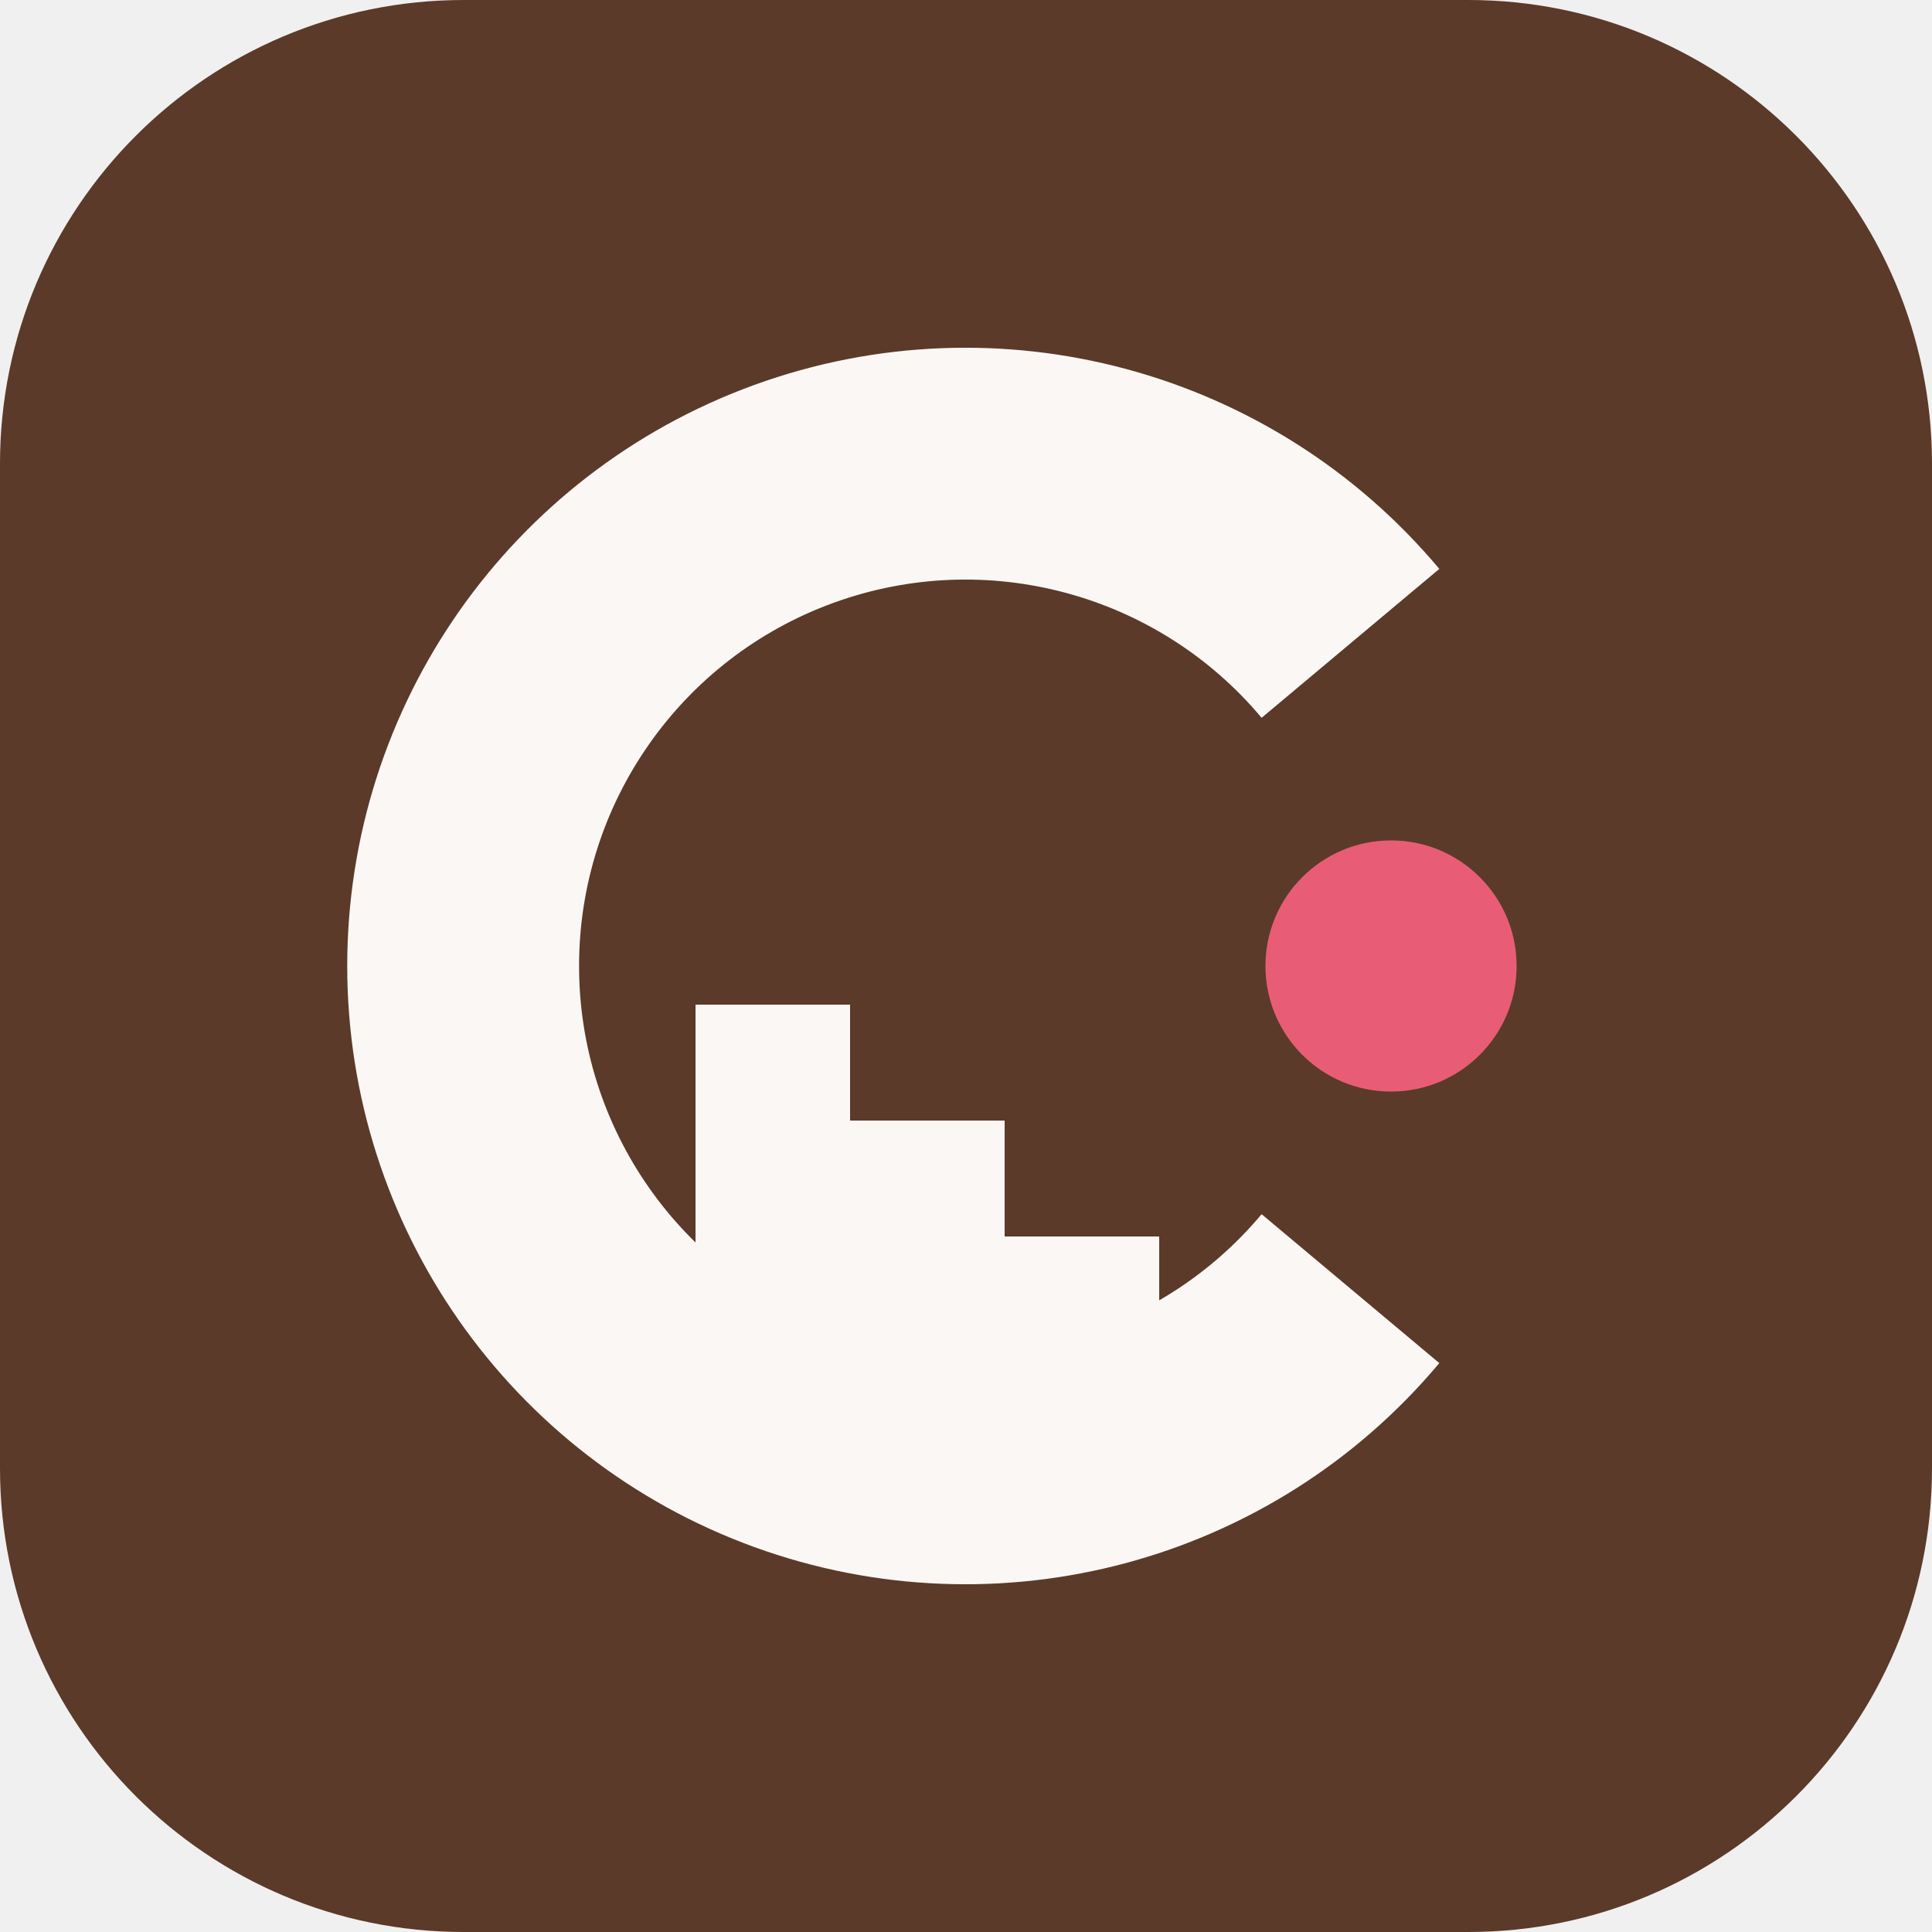
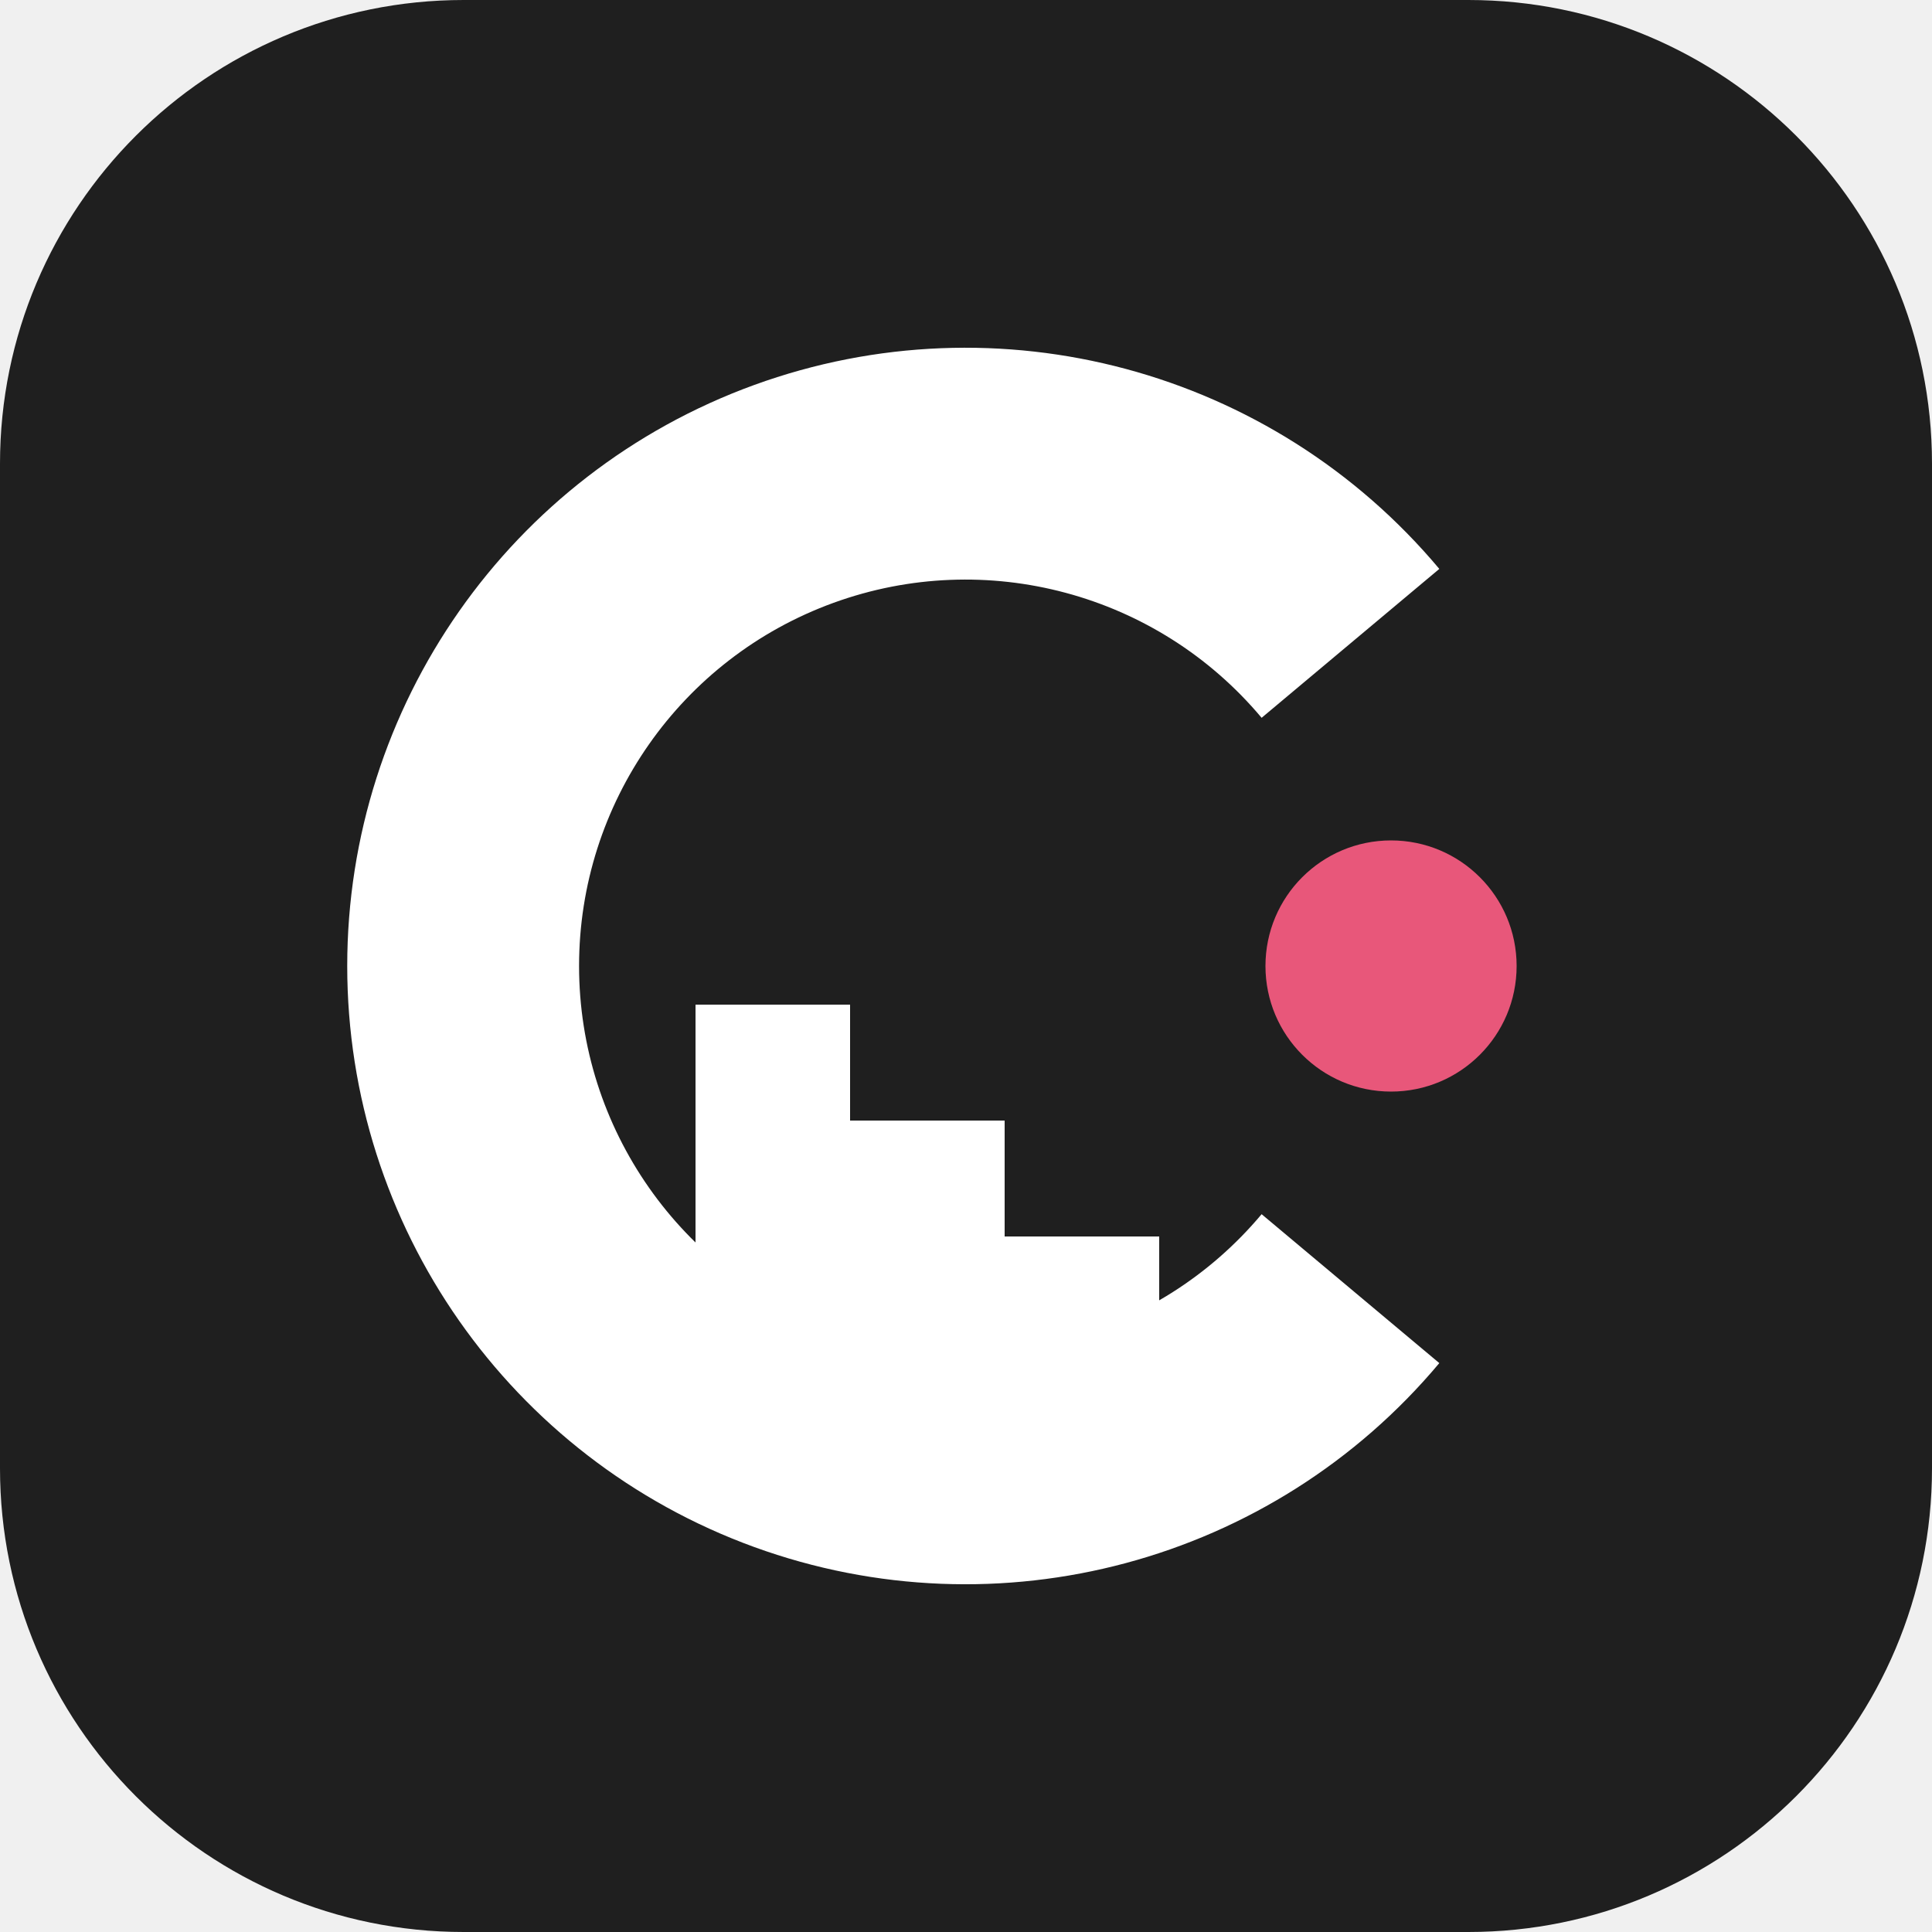
<svg xmlns="http://www.w3.org/2000/svg" viewBox="0 0 100 100">
-   <rect width="100" height="100" rx="24" fill="#5b3a29" />
-   <path d="M69.9 33.3A26 26 0 1 0 69.9 66.7" fill="none" stroke="#fbf7f4" stroke-width="12" />
-   <path d="M36 52H44V58H52V64H60V70H36Z" fill="#fbf7f4" />
-   <circle cx="72" cy="50" r="6.5" fill="#e85d75" />
+   <rect width="100" height="100" rx="24" fill="#1f1f1f" />
+   <path d="M69.9 33.3A26 26 0 1 0 69.9 66.7" fill="none" stroke="#ffffff" stroke-width="12" />
+   <path d="M36 52H44V58H52V64H60V70H36Z" fill="#ffffff" />
+   <circle cx="72" cy="50" r="6.5" fill="#e8577a" />
</svg>
